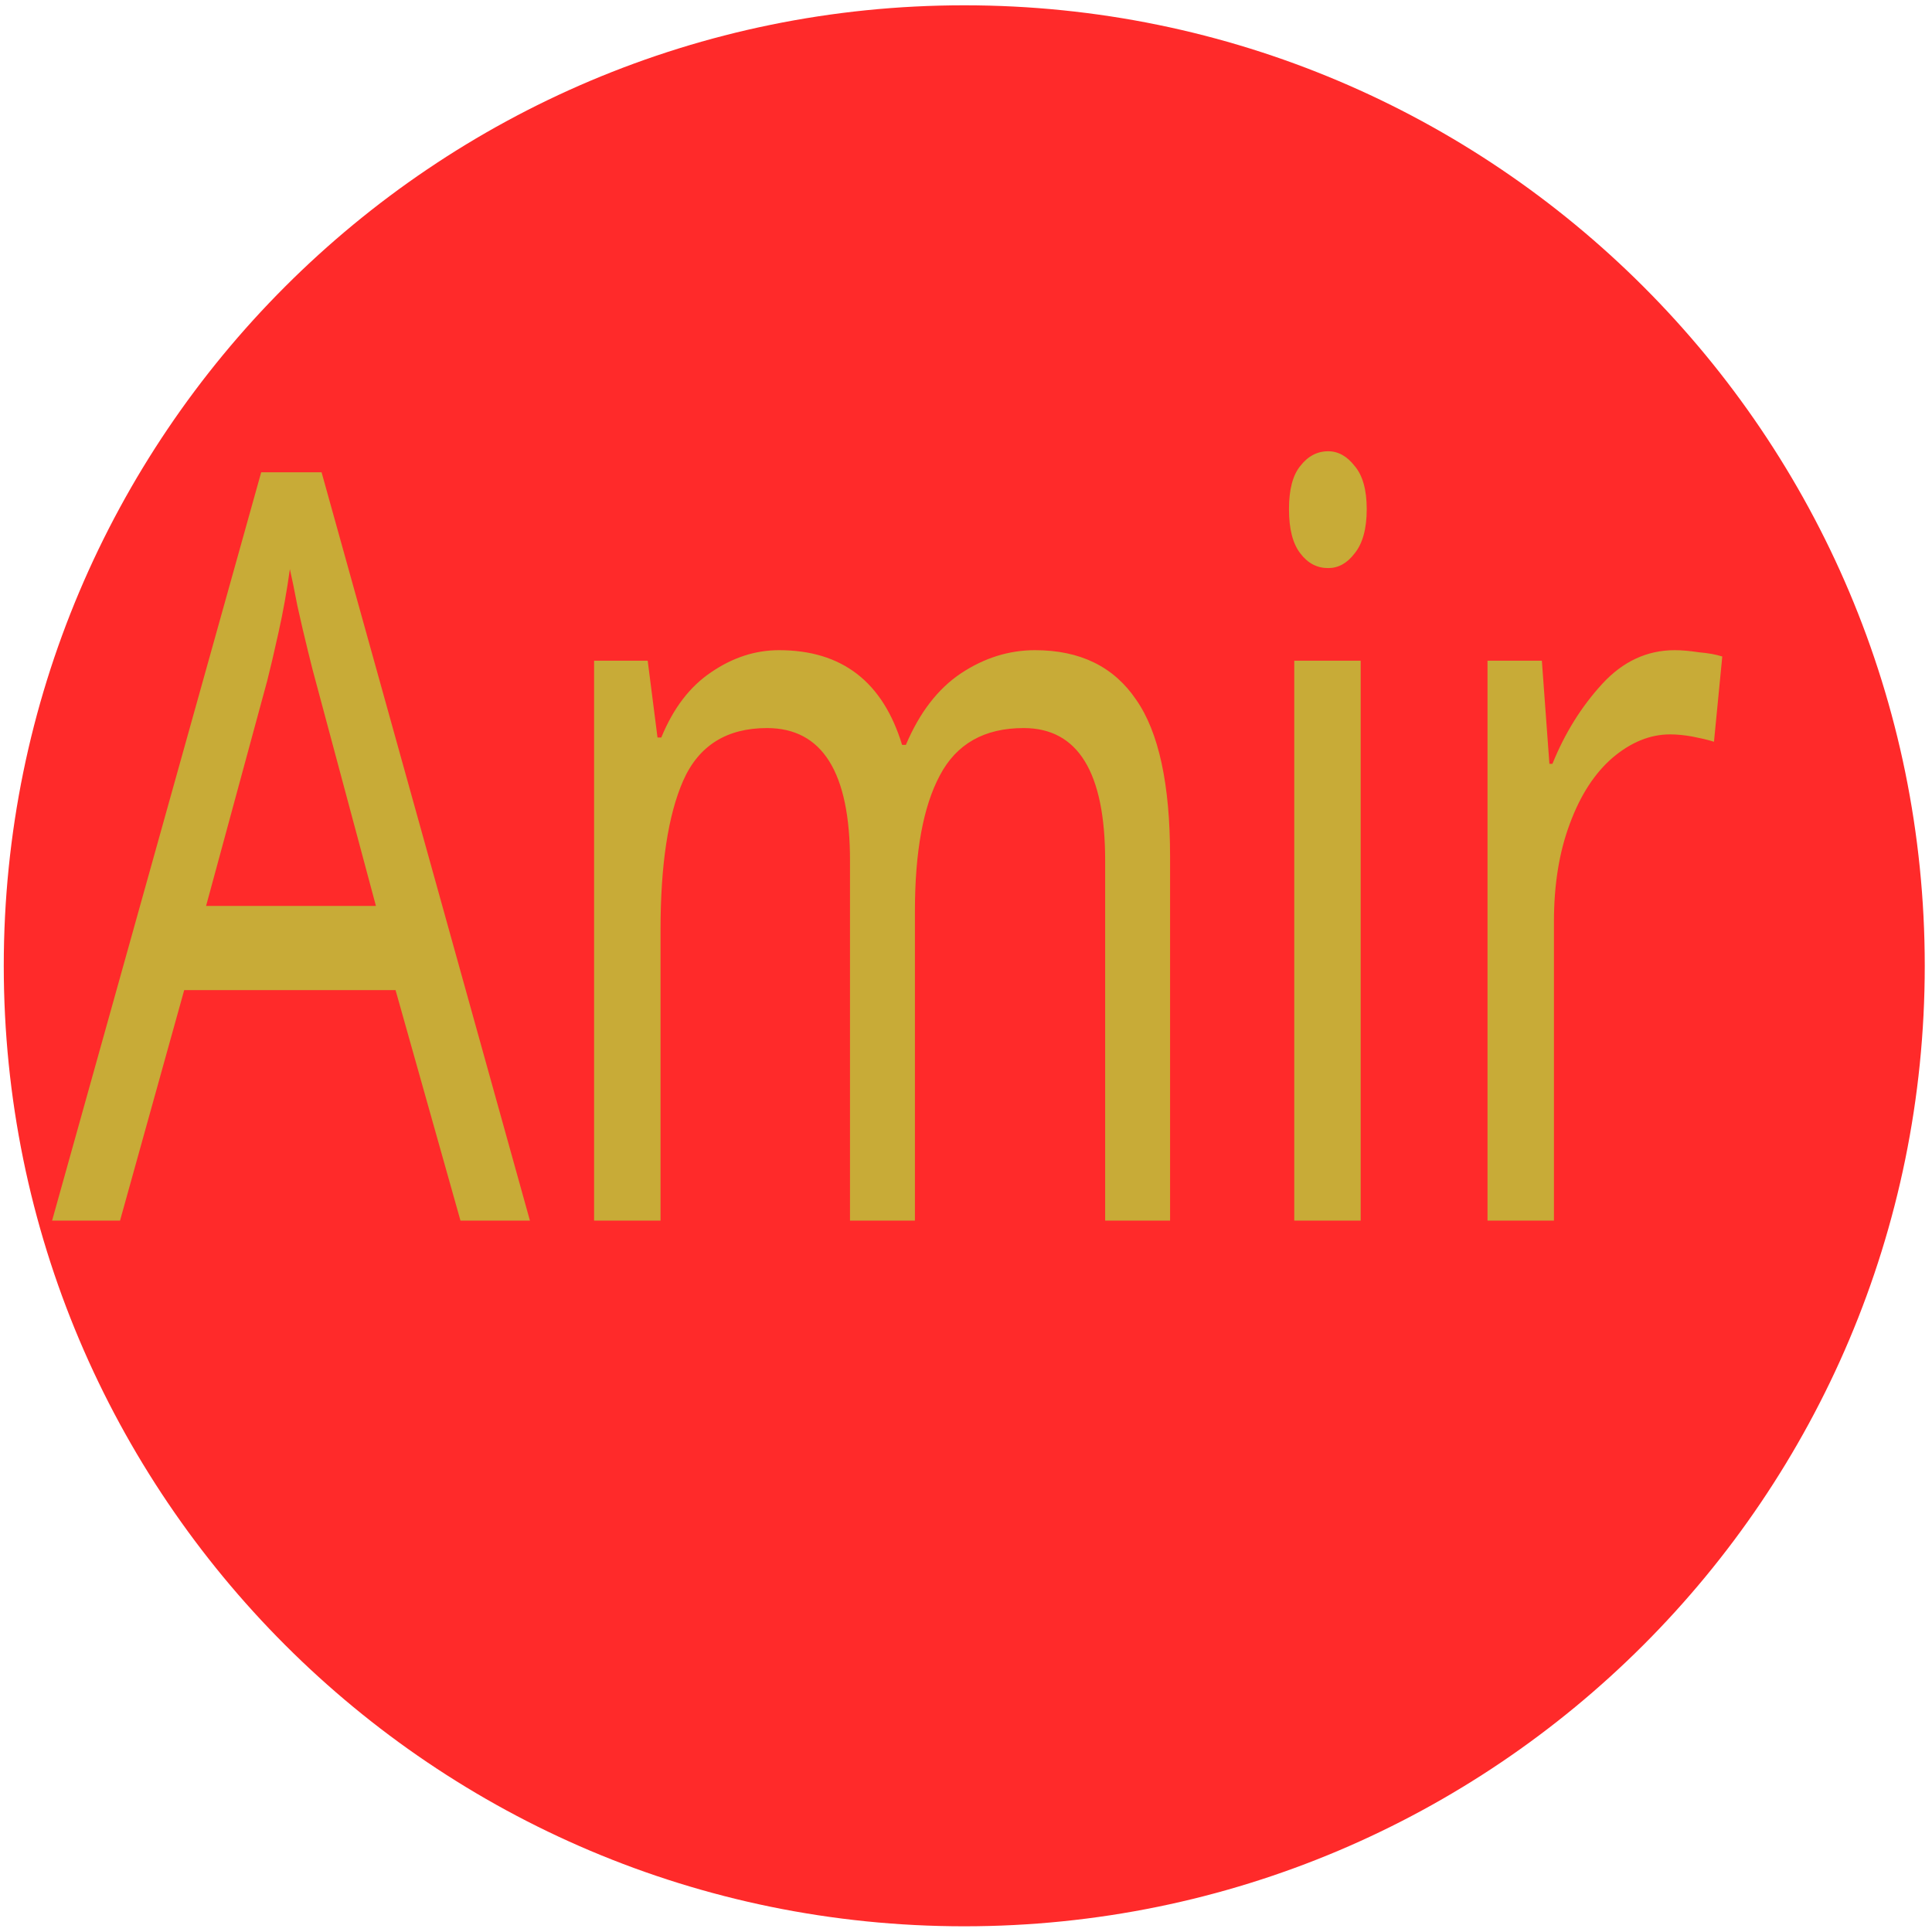
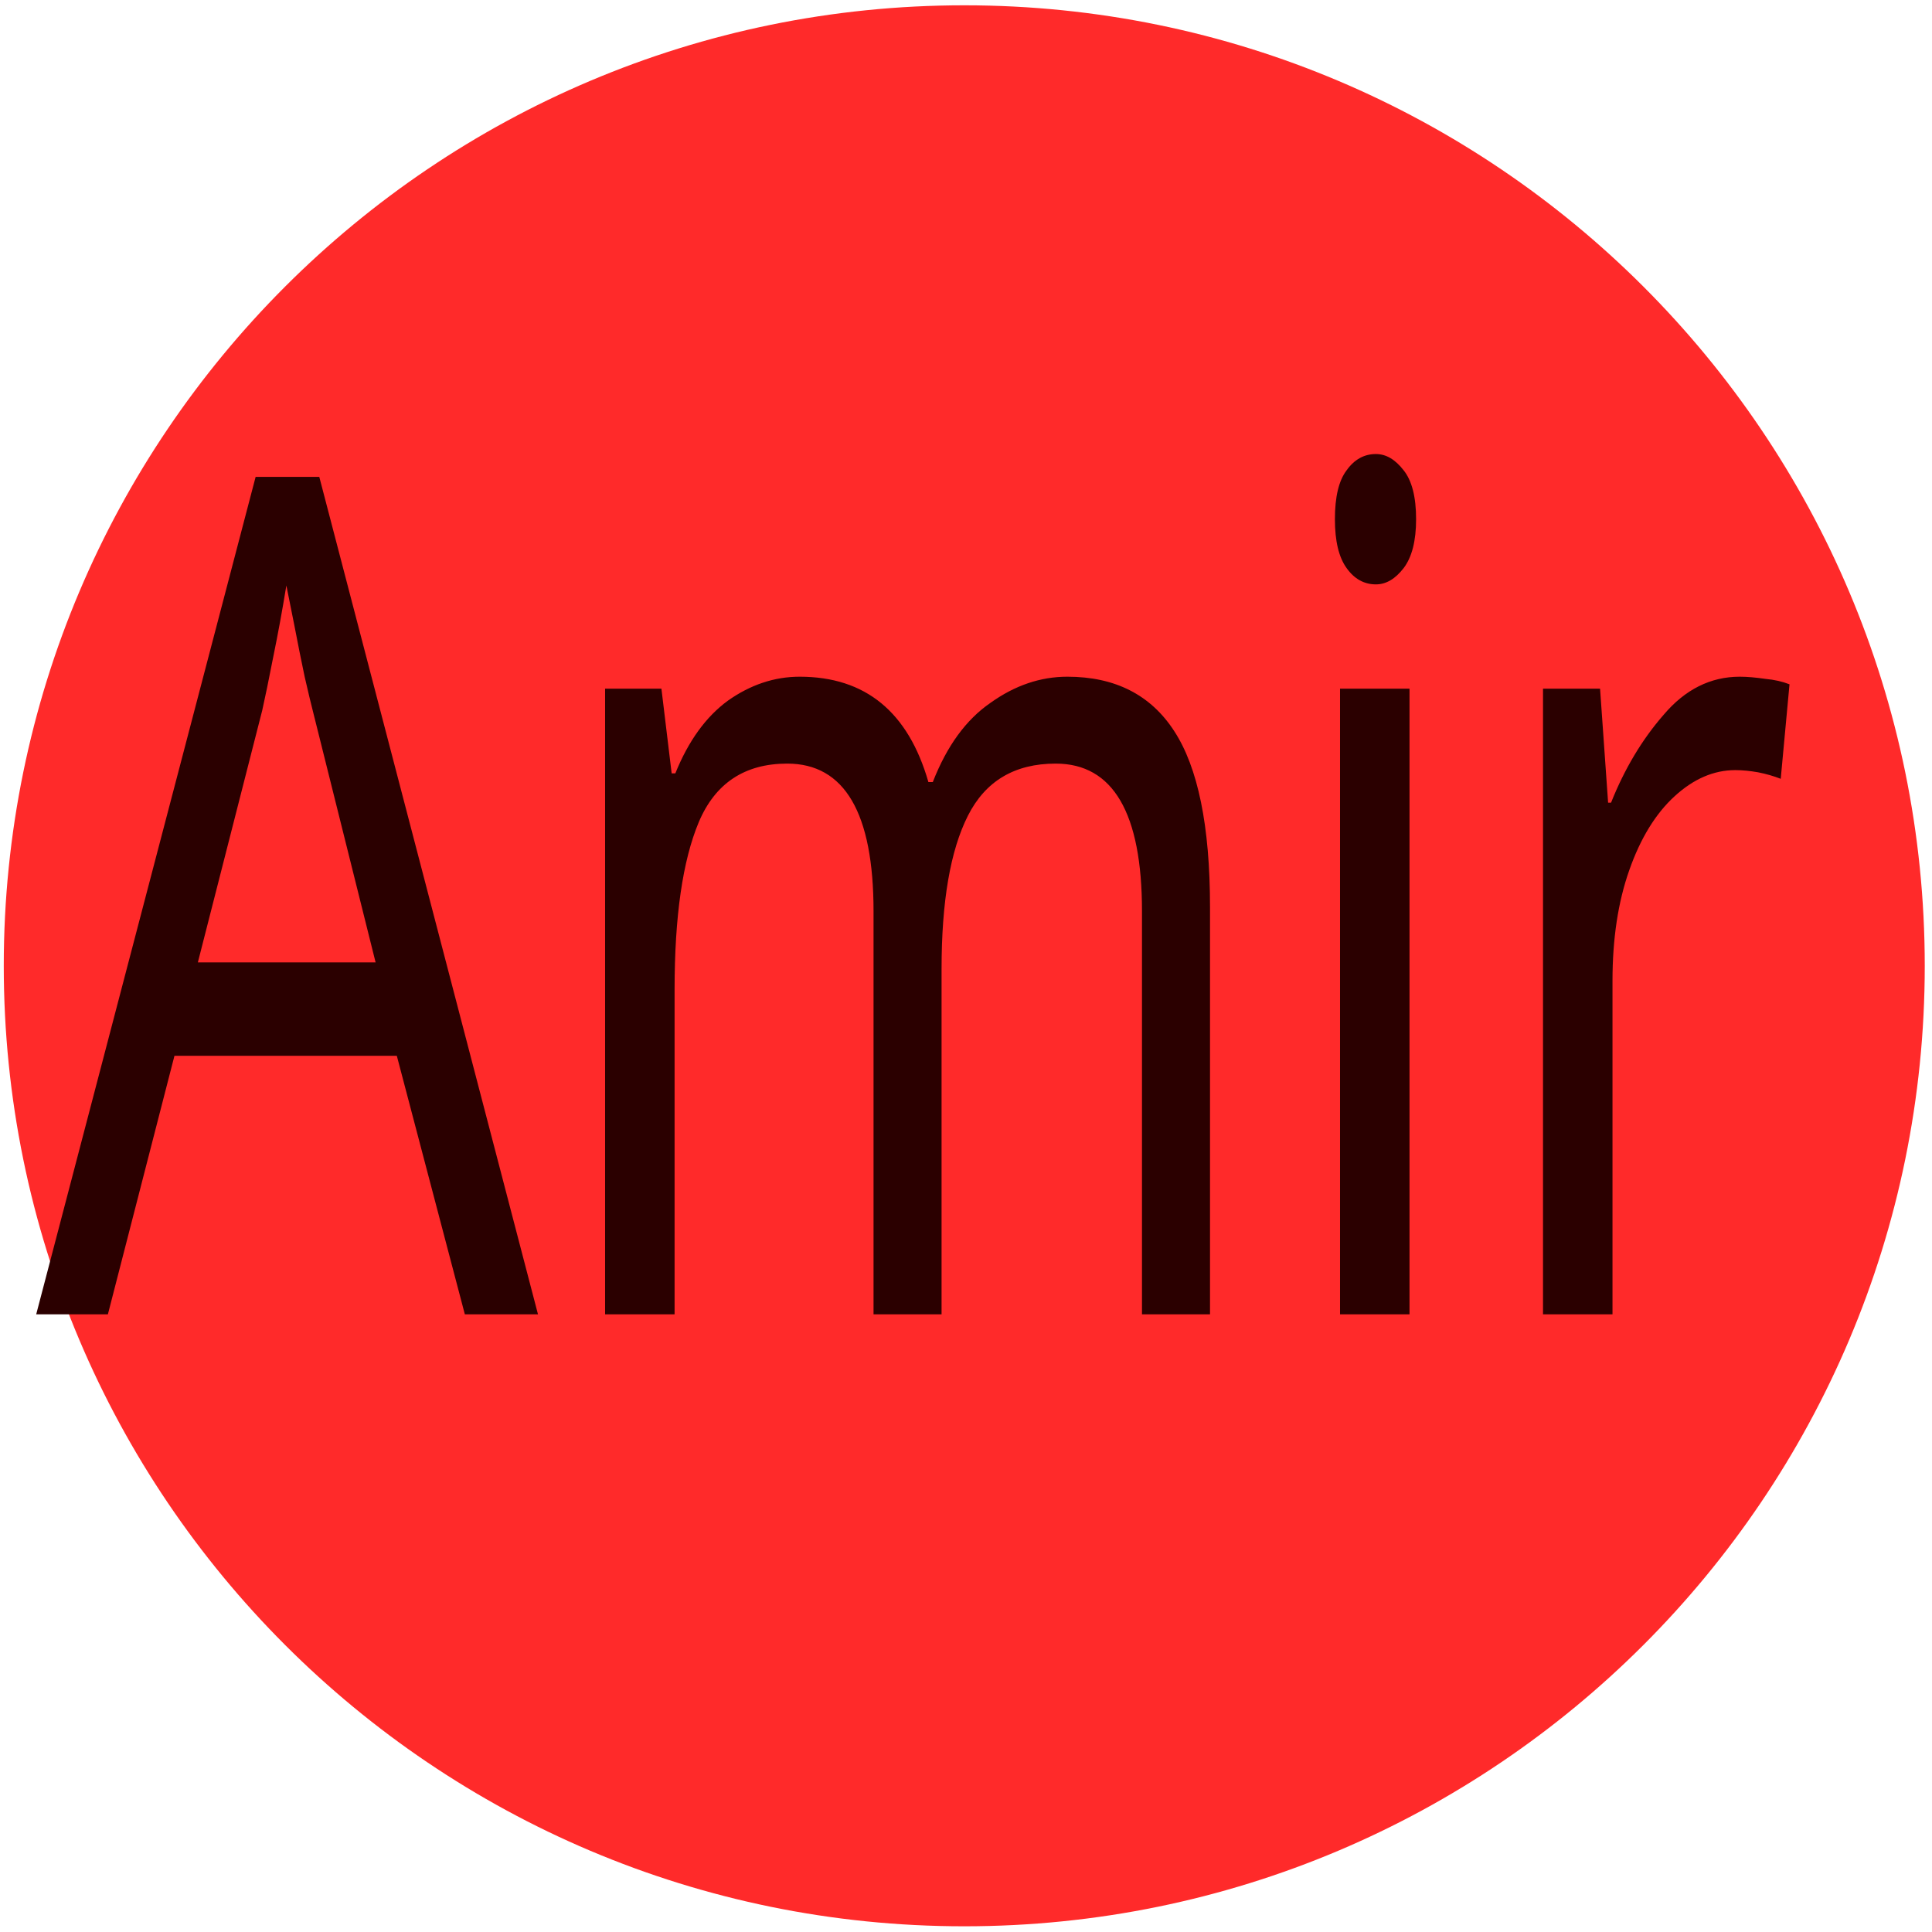
<svg xmlns="http://www.w3.org/2000/svg" width="128" height="128" viewBox="0 0 33.867 33.867" version="1.1" id="svg5">
  <defs id="defs2" />
  <g id="layer1">
    <circle style="fill:#ff2a2a;stroke-width:0.265" id="path61" cx="16.903" cy="16.93" r="16.837" />
-     <text xml:space="preserve" style="font-style:normal;font-weight:normal;font-size:15.502px;line-height:1.25;font-family:sans-serif;fill:#c8ab37;fill-opacity:1;stroke:none;stroke-width:0.388" x="1.077" y="18.122" id="text275" transform="scale(0.8468997,1.180777)">
-       <tspan id="tspan273" style="stroke-width:0.388;fill:#c8ab37" x="1.077" y="18.122">Amir</tspan>
+     <text xml:space="preserve" style="font-style:normal;font-weight:normal;font-size:16.793px;line-height:1.25;font-family:sans-serif;fill:#2b0000;fill-opacity:1;stroke:none;stroke-width:0.42" x="0.774" y="18.907" id="text275" transform="scale(0.8206125,1.218602)">
+       <tspan id="tspan273" style="fill:#2b0000;stroke-width:0.42" x="0.774" y="18.907">Amir</tspan>
    </text>
  </g>
</svg>
